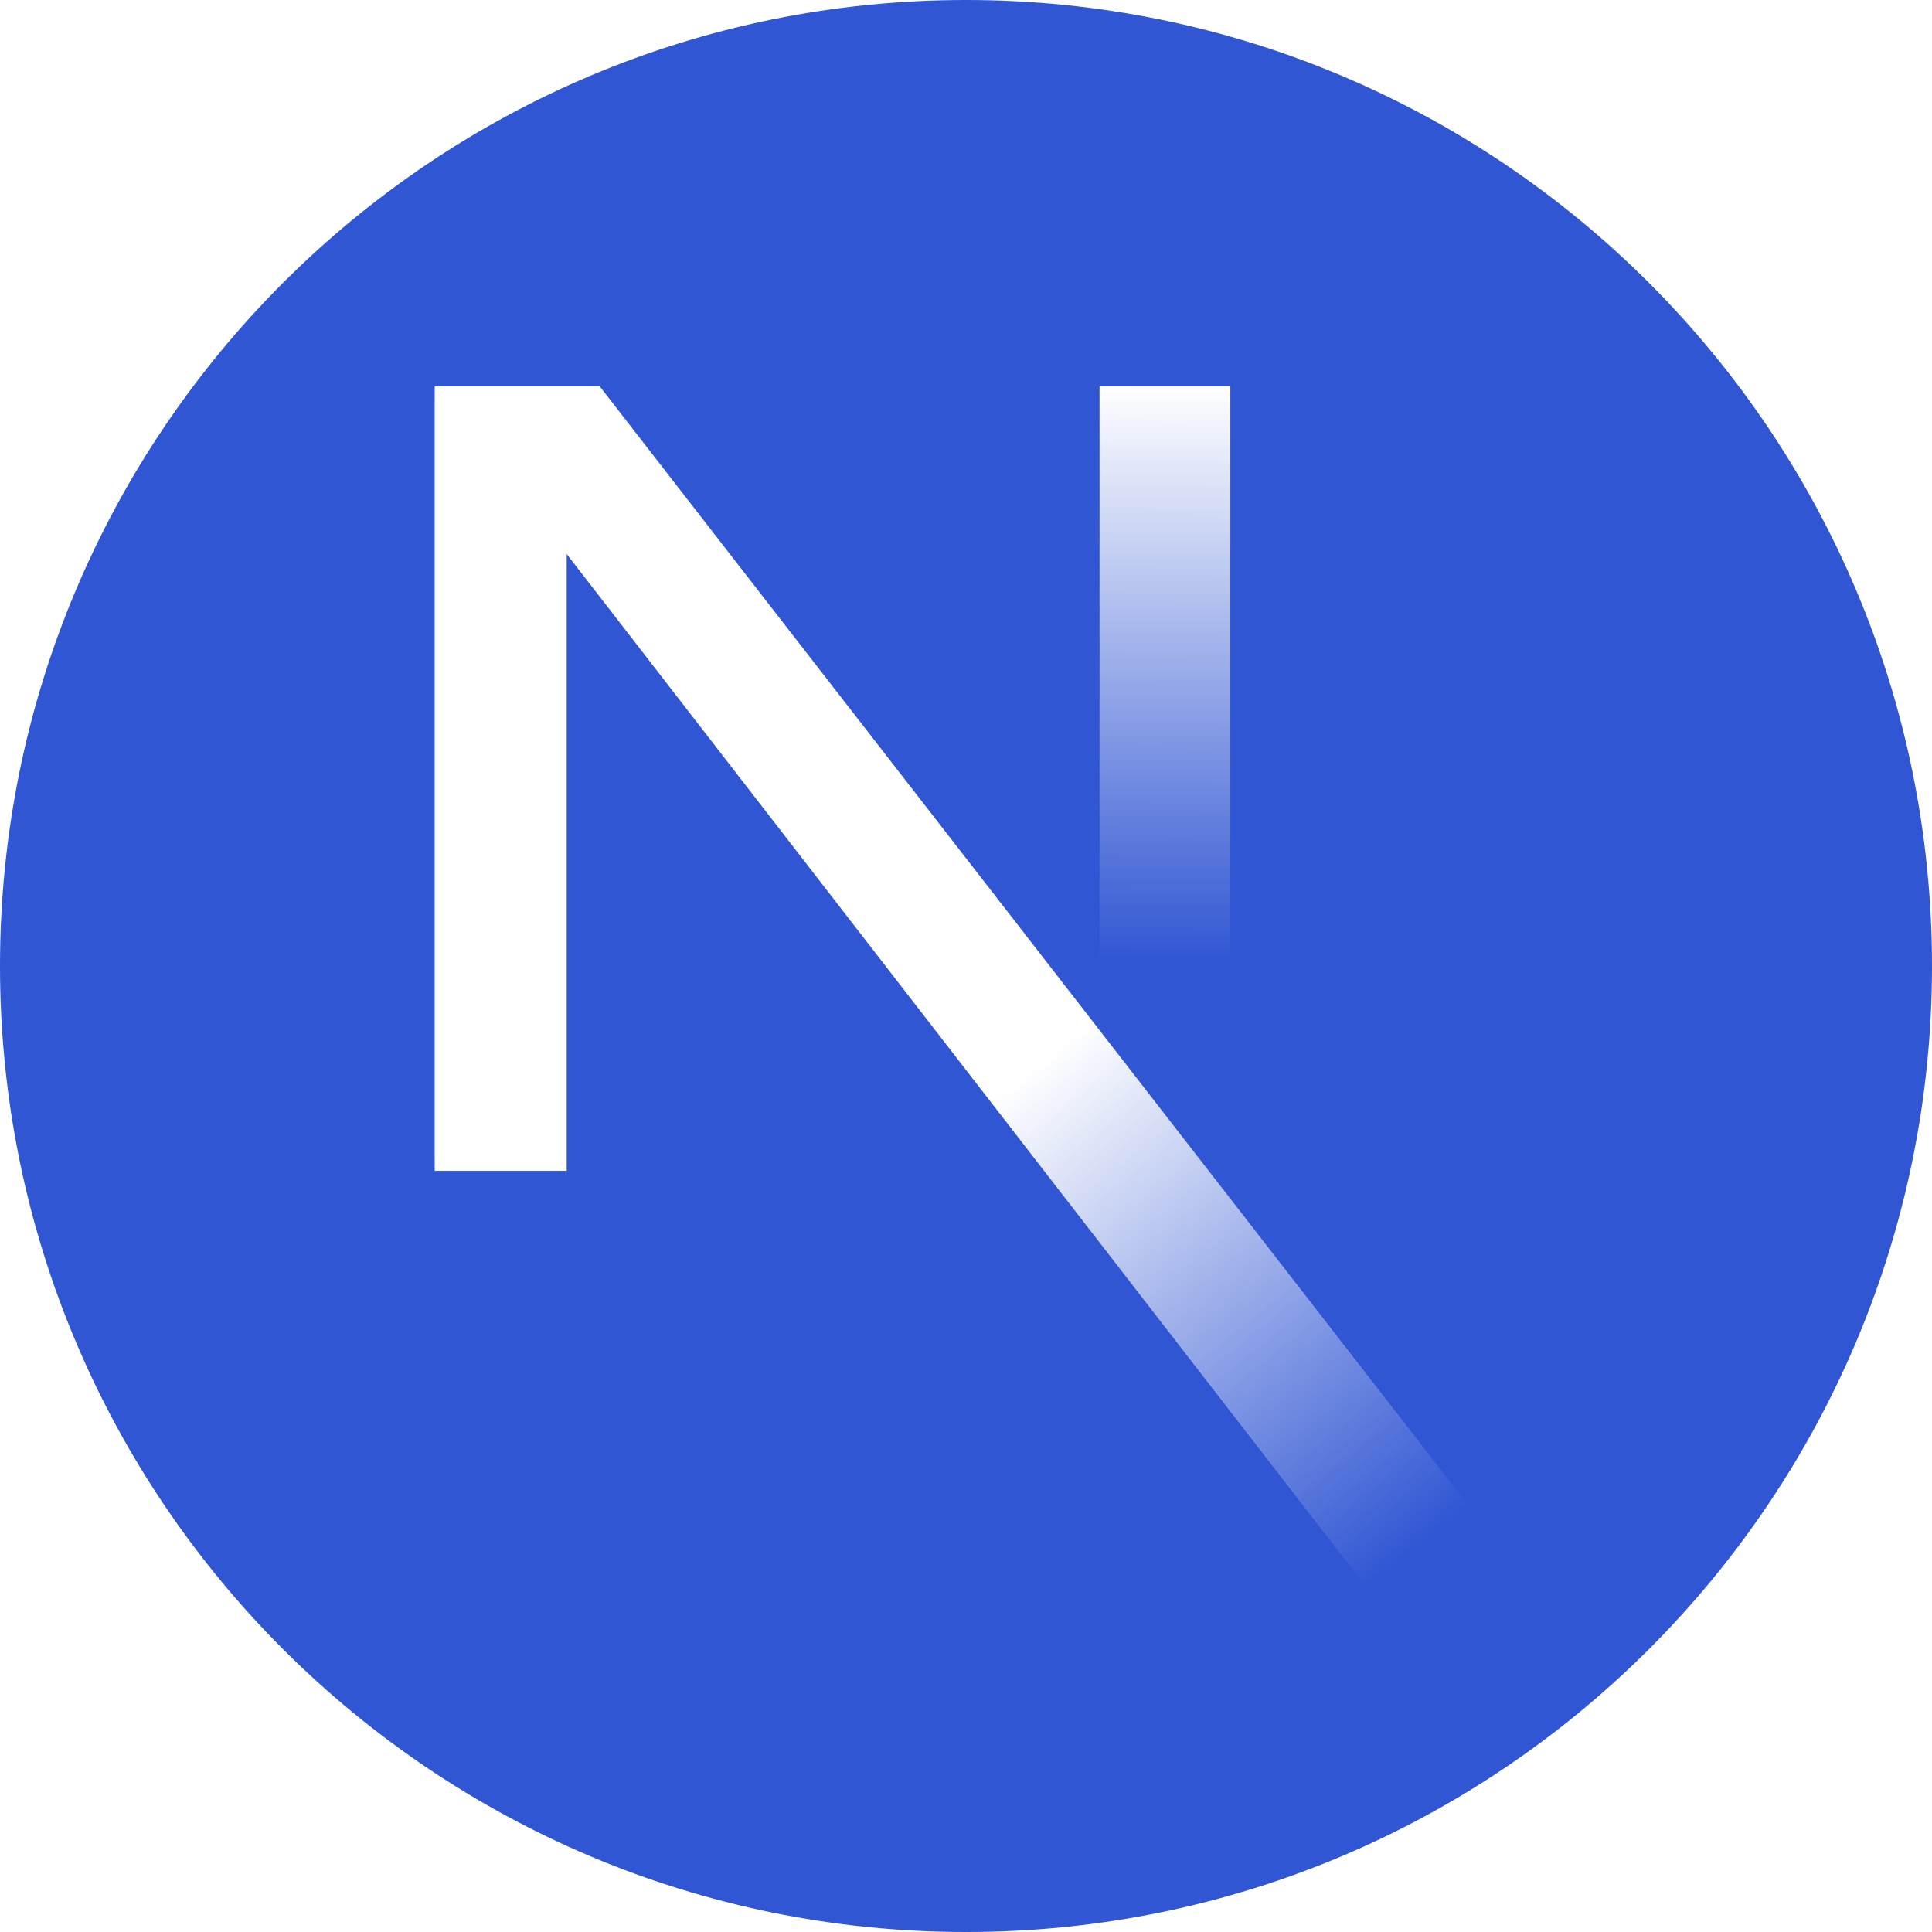
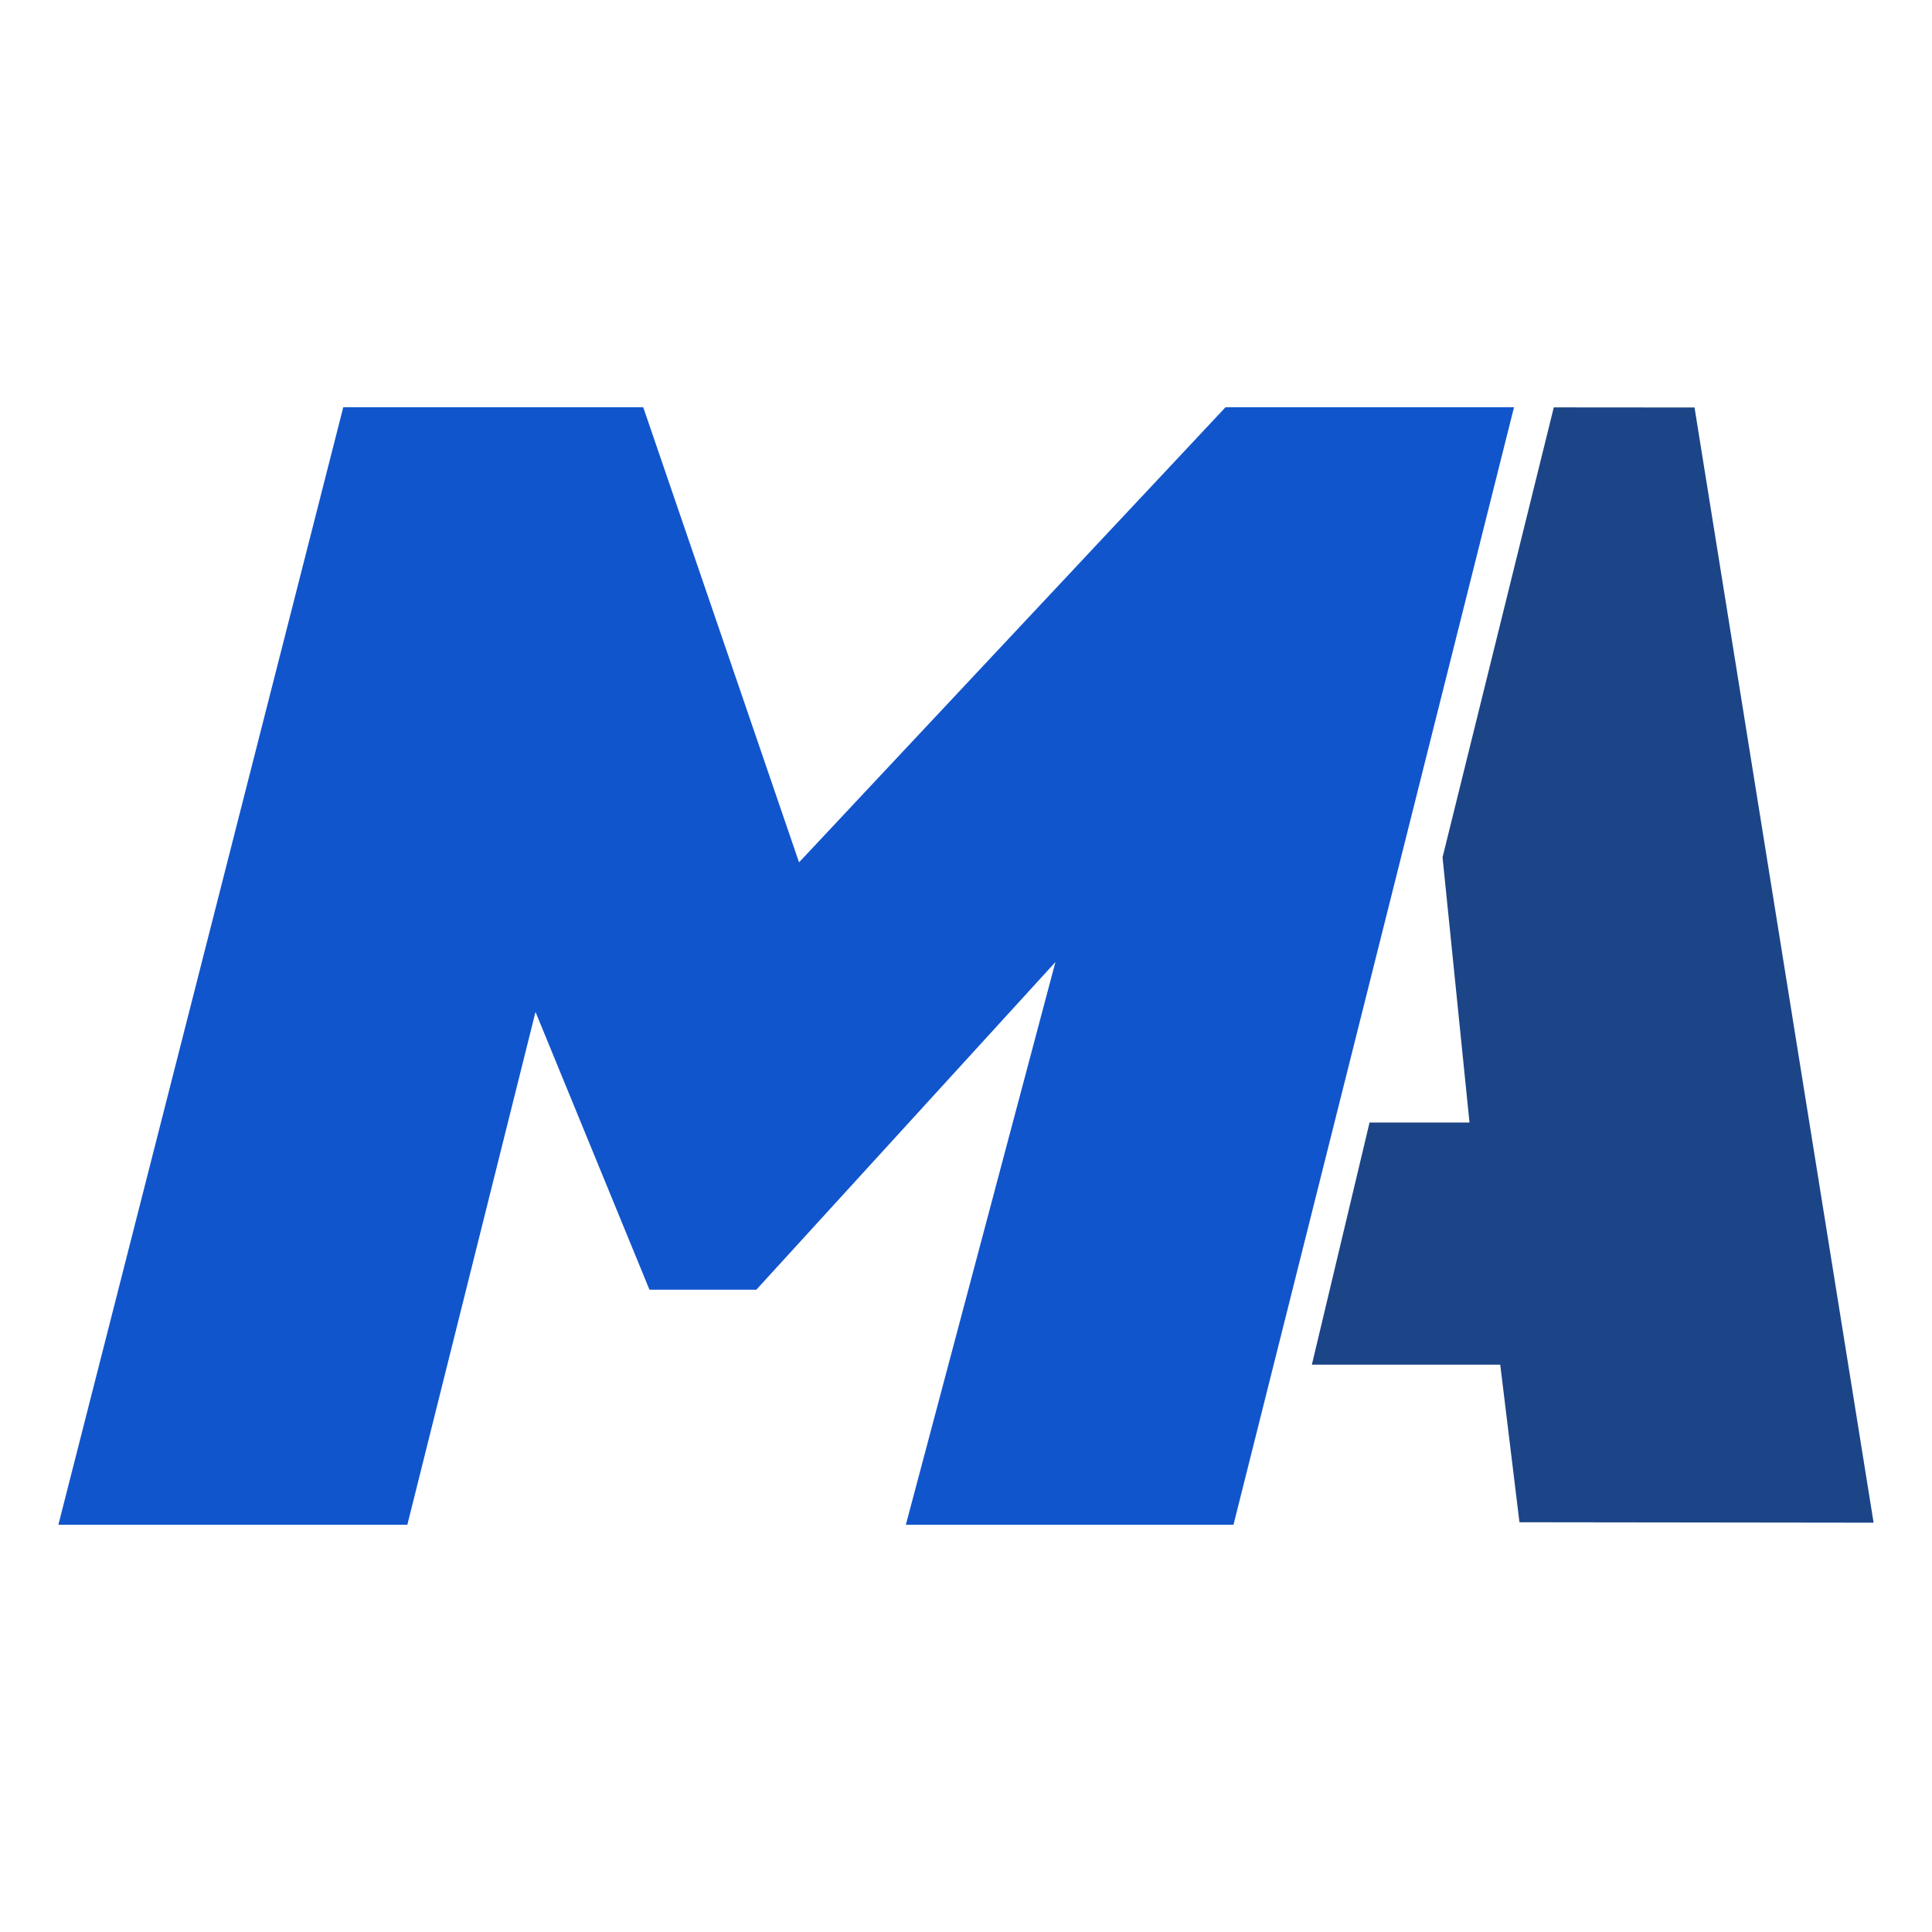
- <svg xmlns="http://www.w3.org/2000/svg" width="40" height="40" viewBox="0 0 40 40" fill="none">
-   <path d="M20 40C31.046 40 40 31.046 40 20C40 8.954 31.046 0 20 0C8.954 0 0 8.954 0 20C0 31.046 8.954 40 20 40Z" fill="#3056D3" />
-   <path d="M30.552 31.36L12.417 8H9V24.241H11.733V11.471L28.406 33.013C29.159 32.51 29.875 31.957 30.552 31.36Z" fill="url(#paint0_linear_309_45)" />
-   <path d="M25.473 8H22.765V24.247H25.473V8Z" fill="url(#paint1_linear_309_45)" />
-   <defs>
+ <svg xmlns="http://www.w3.org/2000/svg" width="40" height="40" viewBox="0 0 40 40" fill="none" version="1.1" id="svg6">
+   <defs id="defs6">
    <linearGradient id="paint0_linear_309_45" x1="21.411" y1="22.104" x2="29.422" y2="32.032" gradientUnits="userSpaceOnUse">
-       <stop stop-color="white" />
-       <stop offset="1" stop-color="white" stop-opacity="0" />
+       <stop stop-color="white" id="stop3" />
+       <stop offset="1" stop-color="white" stop-opacity="0" id="stop4" />
    </linearGradient>
    <linearGradient id="paint1_linear_309_45" x1="24.119" y1="8" x2="24.074" y2="19.932" gradientUnits="userSpaceOnUse">
-       <stop stop-color="white" />
-       <stop offset="1" stop-color="white" stop-opacity="0" />
+       <stop stop-color="white" id="stop5" />
+       <stop offset="1" stop-color="white" stop-opacity="0" id="stop6" />
    </linearGradient>
  </defs>
+   <g id="g8" transform="matrix(0.5628437,0,0,0.5628437,-2.65914,-5.373374)">
+     <path fill="#1155cc" d="M 6.872,65.633 17.351,24.528 H 28.386 L 34.117,41.268 49.804,24.528 H 60.417 L 50.098,65.633 H 38.046 L 43.548,44.936 32.546,56.988 h -3.931 l -4.192,-10.218 -4.714,18.863 z" fill-rule="evenodd" id="path5" style="stroke-width:0.783" />
+     <path fill="#1c4587" d="m 61.88,24.532 5.177,0.004 6.587,41.022 -13.027,-0.016 -0.707,-5.796 h -6.929 l 2.122,-8.908 h 3.676 l -0.991,-9.756 z" fill-rule="evenodd" id="path6" style="stroke-width:0.783" />
+   </g>
</svg>
